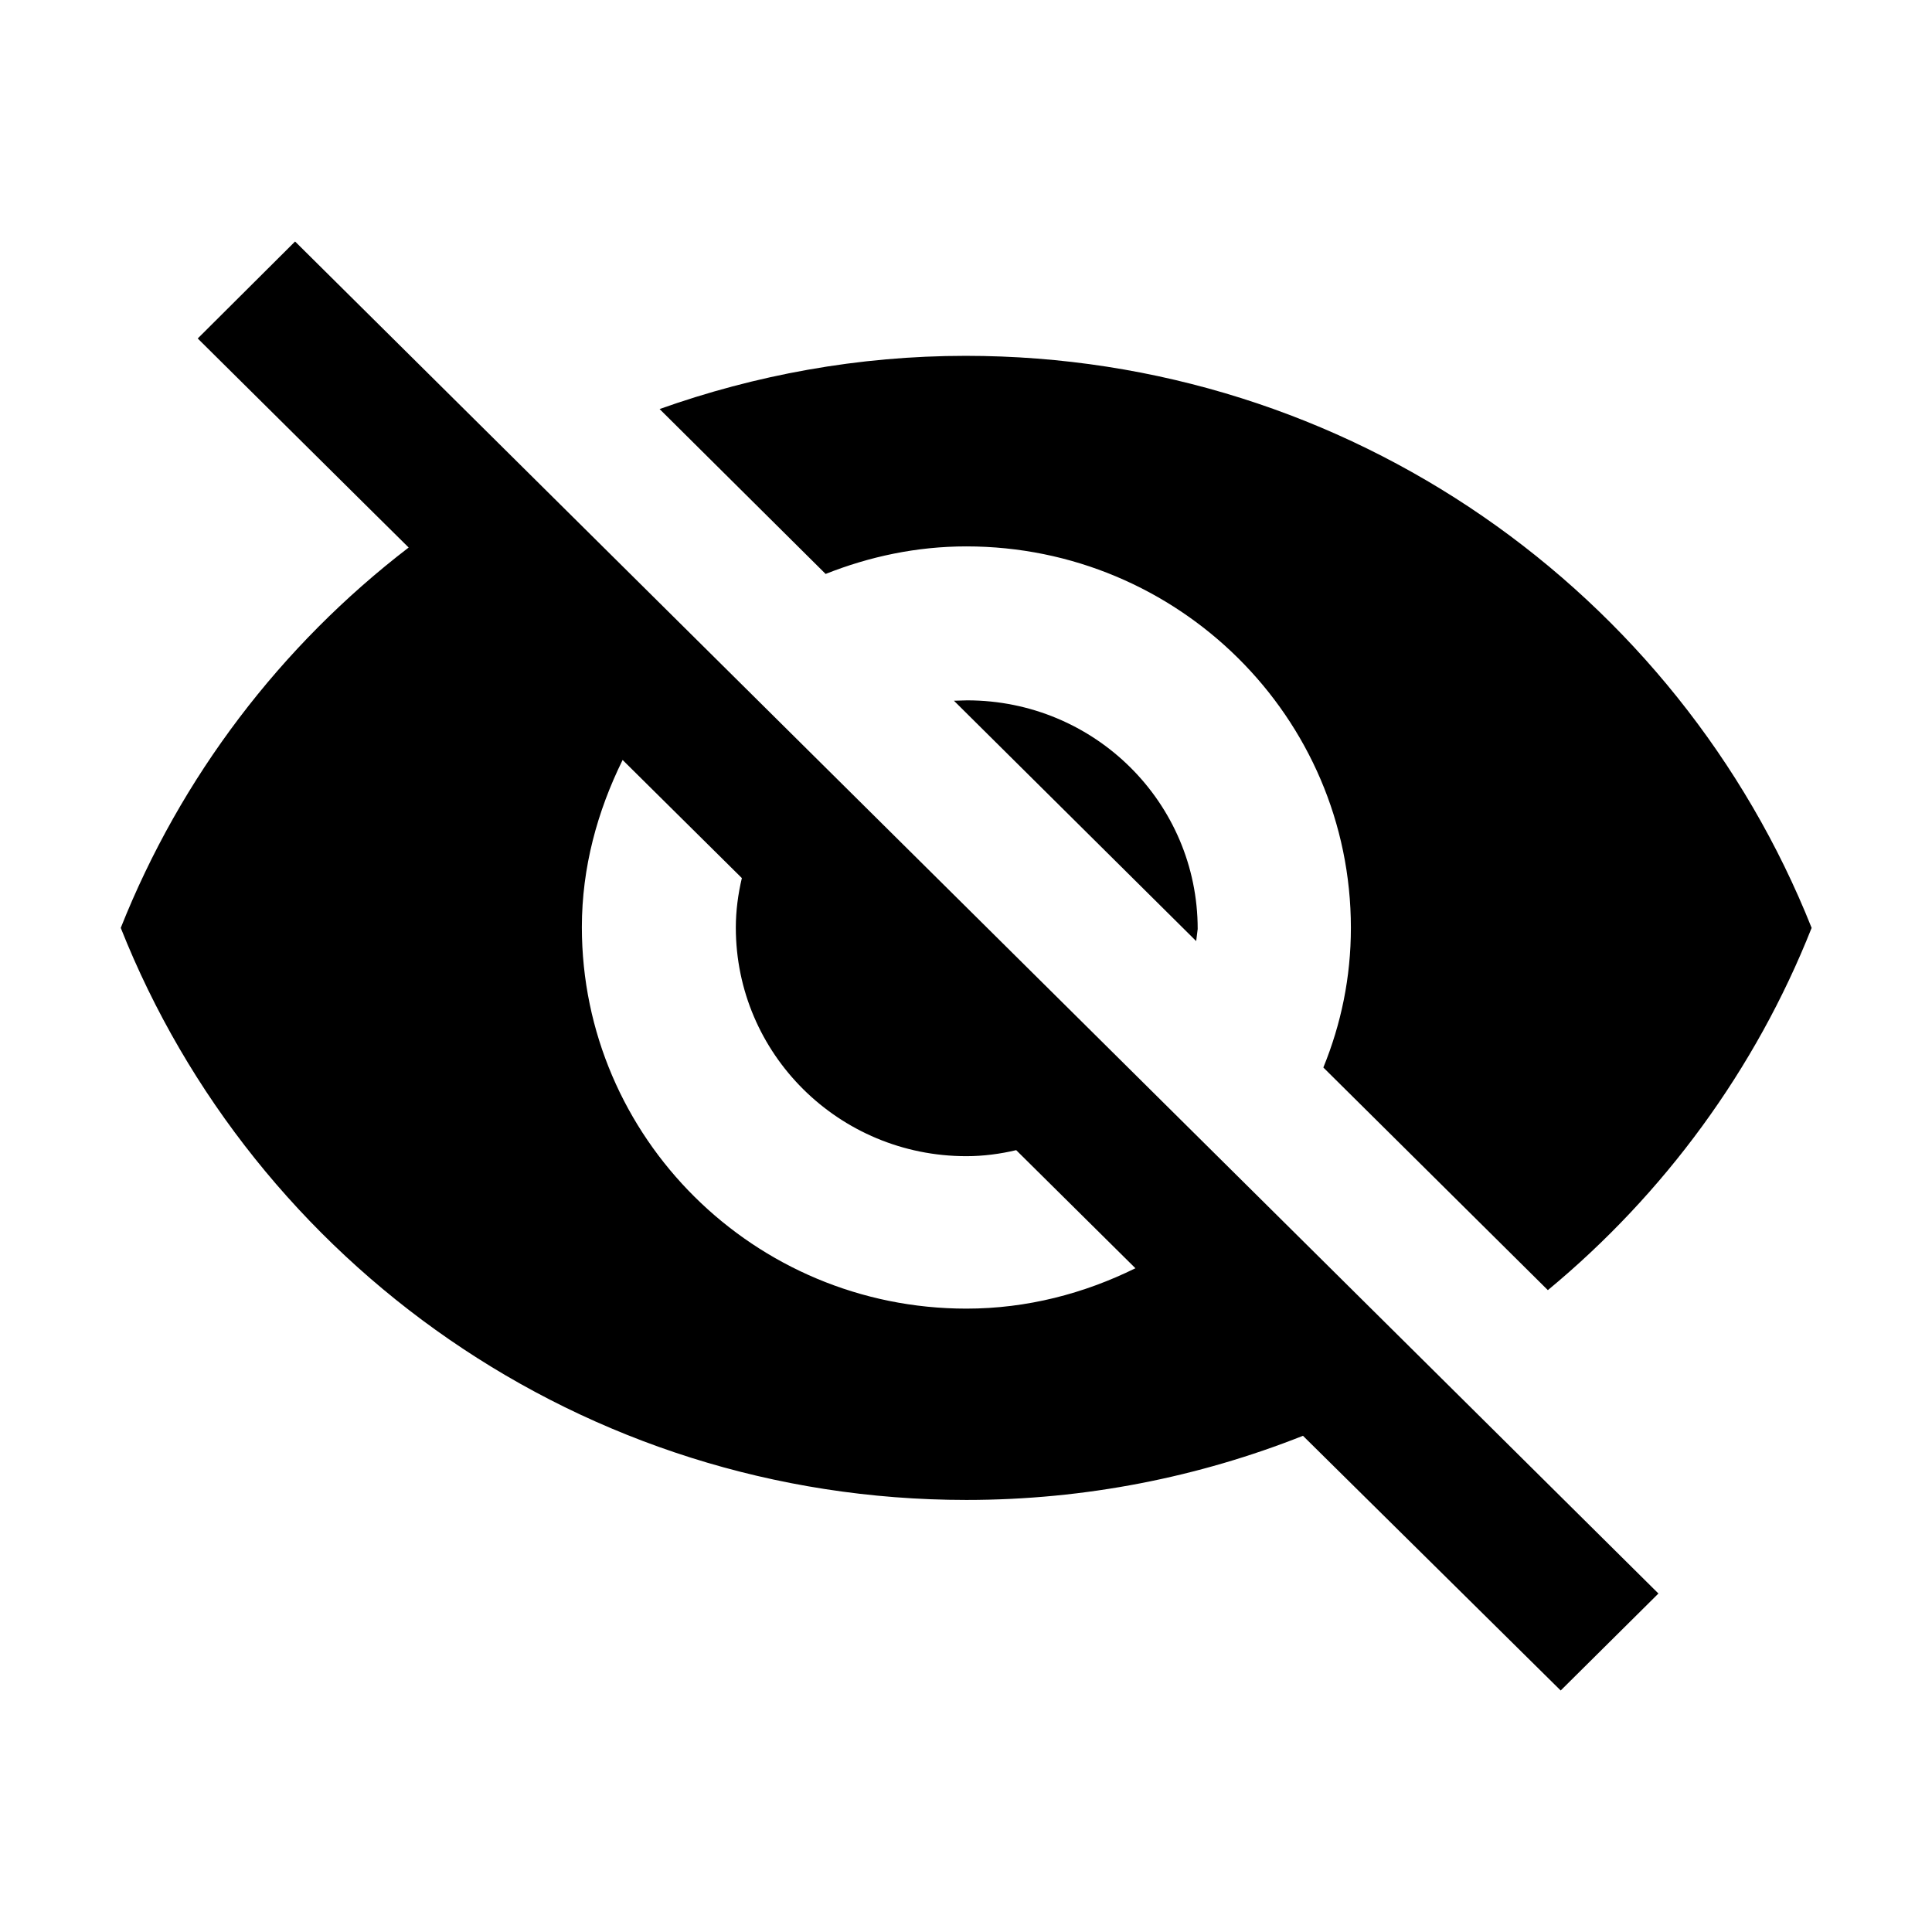
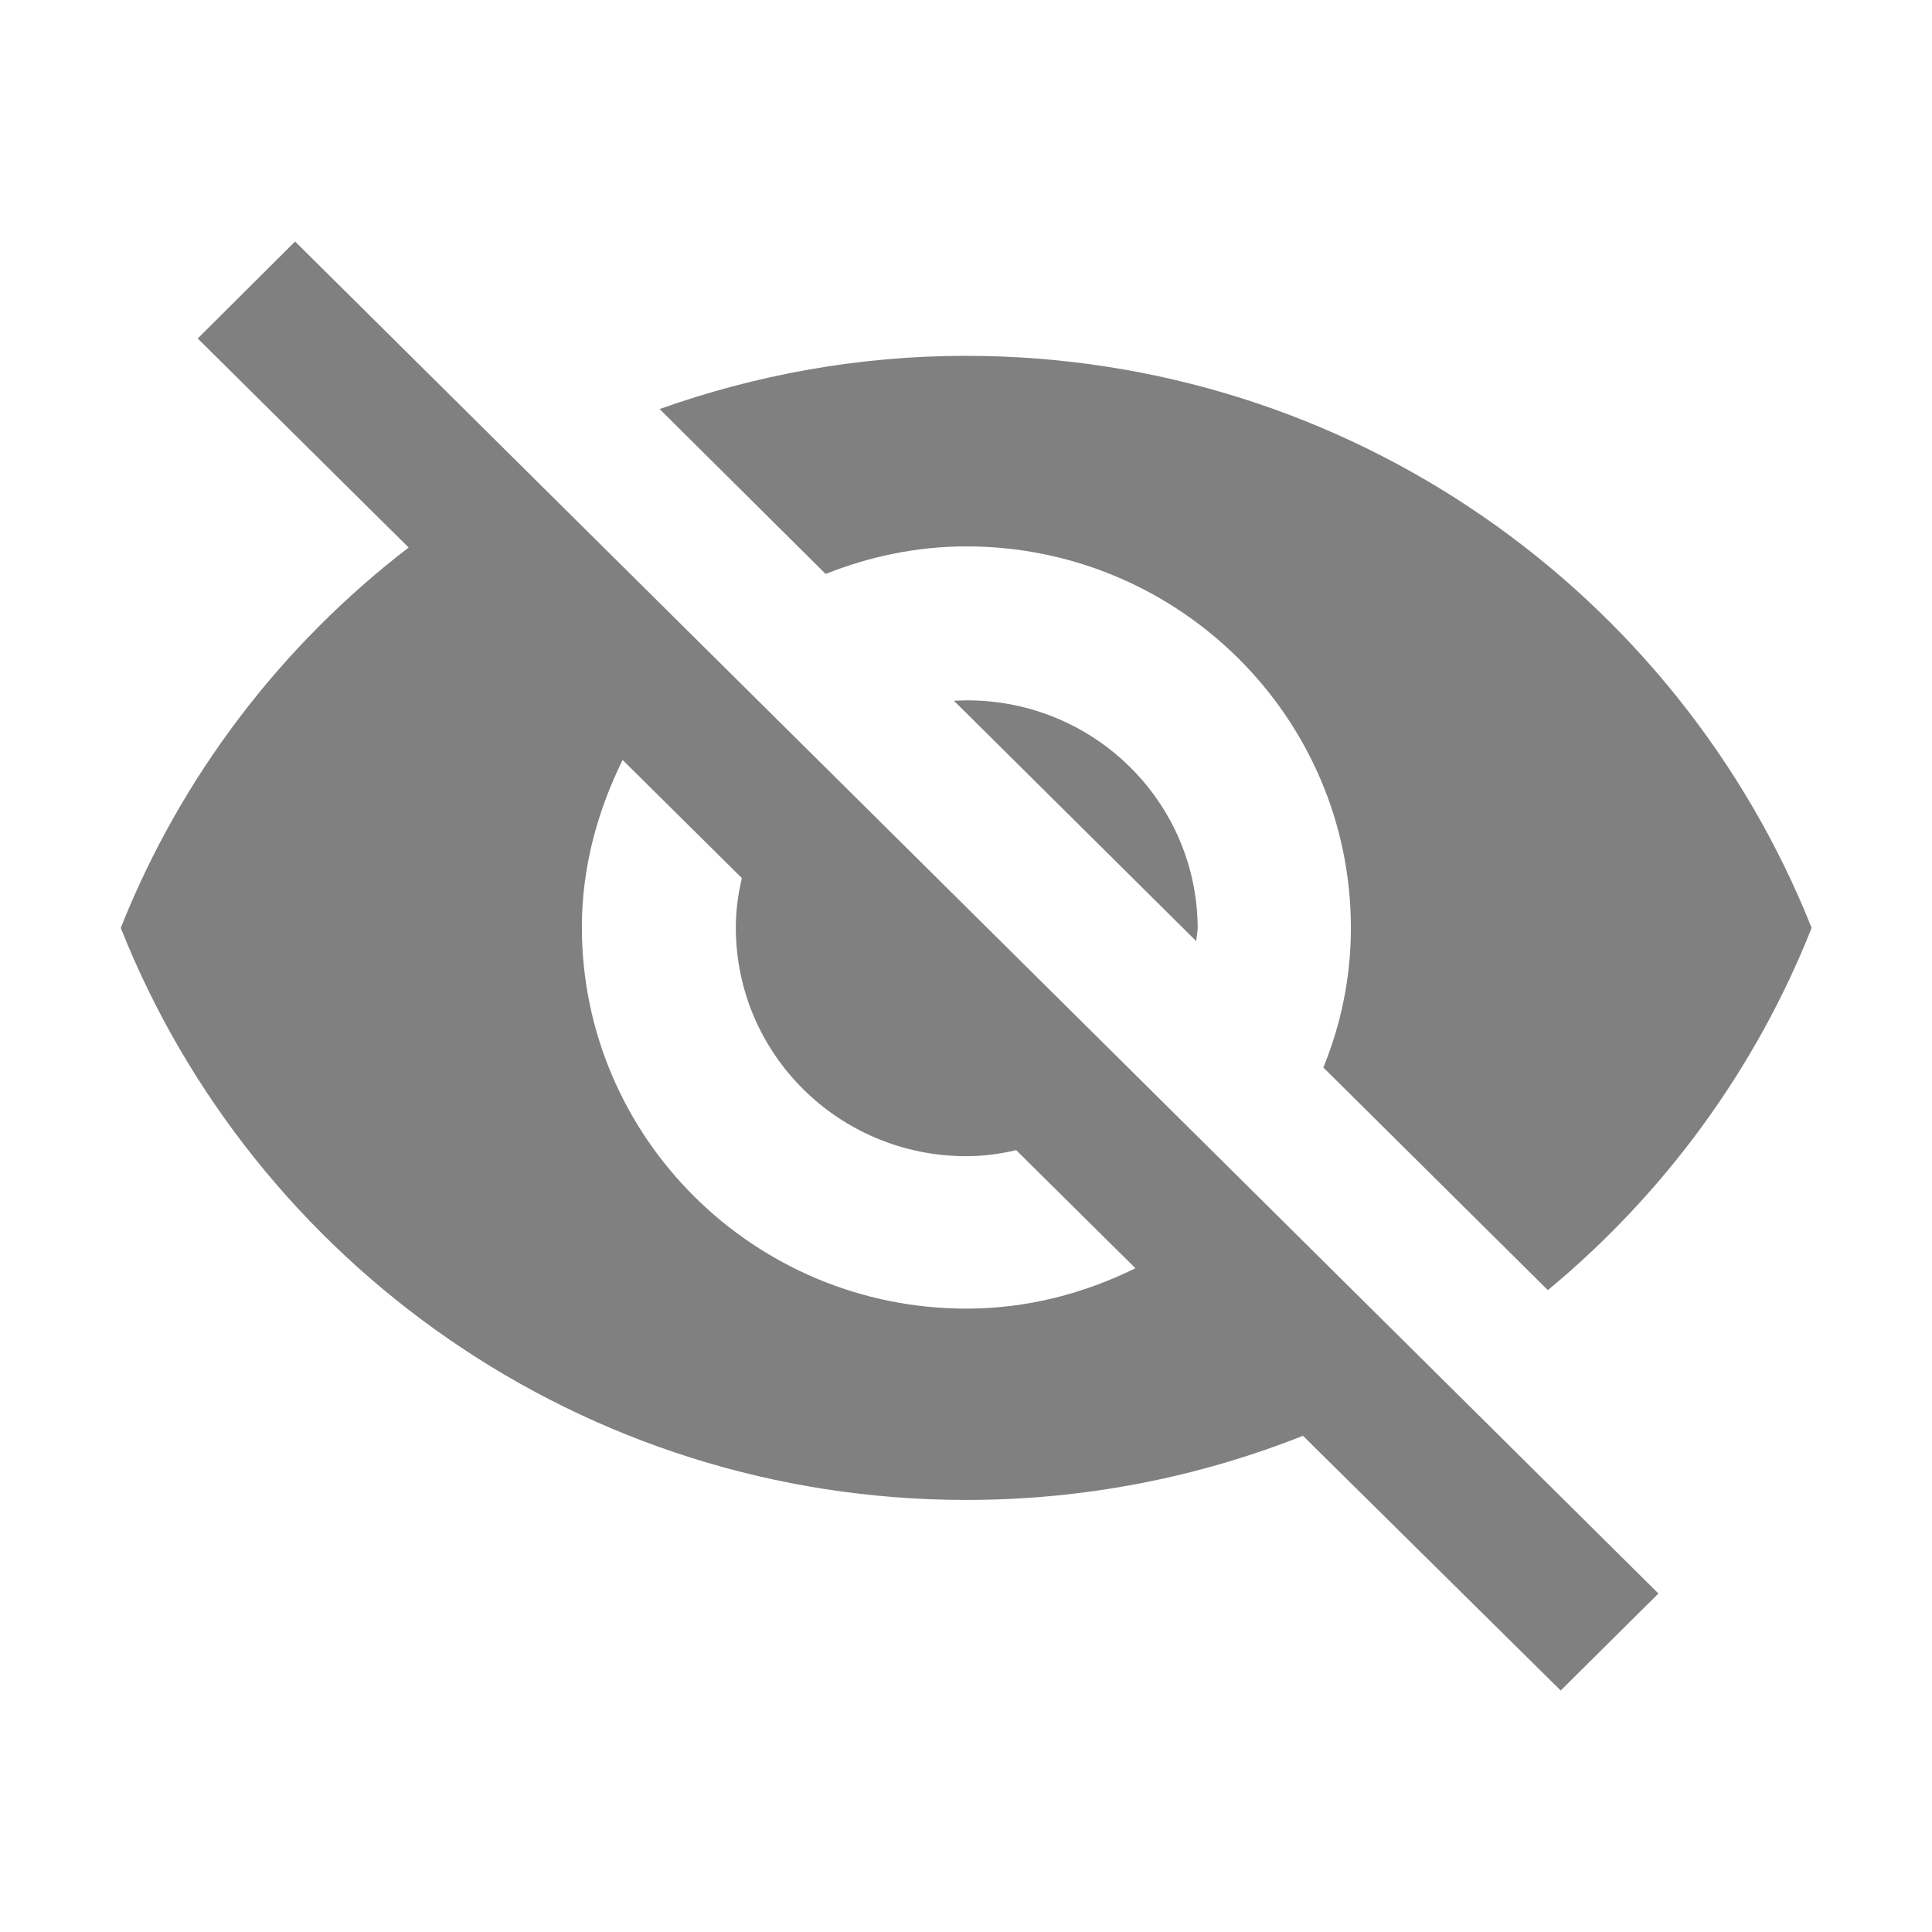
<svg xmlns="http://www.w3.org/2000/svg" viewBox="0 0 512 512">
-   <path d="M256.1 144.8c56.2 0 101.9 45.3 101.9 101.1 0 13.1-2.6 25.5-7.3 37l59.5 59c30.8-25.5 55-58.4 69.9-96-35.3-88.7-122.3-151.6-224.2-151.6-28.5 0-55.8 5.1-81.1 14.1l44 43.7c11.6-4.6 24.1-7.3 37.3-7.3zM52.4 89.7l46.5 46.1 9.4 9.3c-33.9 26-60.4 60.8-76.3 100.8 35.2 88.7 122.2 151.6 224.1 151.6 31.6 0 61.7-6.1 89.2-17l8.6 8.5 59.7 59 25.9-25.7L78.2 64 52.4 89.7zM165 201.4l31.6 31.3c-1 4.2-1.6 8.7-1.6 13.1 0 33.5 27.3 60.6 61.1 60.6 4.5 0 9-.6 13.2-1.6l31.6 31.3c-13.6 6.7-28.7 10.7-44.8 10.7-56.2 0-101.9-45.3-101.9-101.1 0-15.8 4.1-30.7 10.8-44.3zm87.8-15.7l64.2 63.7.4-3.2c0-33.5-27.3-60.6-61.1-60.6l-3.5.1z" />
+   <path style="fill:#808080;" d="M256.1 144.8c56.2 0 101.9 45.3 101.9 101.1 0 13.1-2.6 25.5-7.3 37l59.5 59c30.8-25.5 55-58.4 69.9-96-35.3-88.7-122.3-151.6-224.2-151.6-28.5 0-55.8 5.1-81.1 14.1l44 43.7c11.6-4.6 24.1-7.3 37.3-7.3zM52.4 89.7l46.5 46.1 9.4 9.3c-33.9 26-60.4 60.8-76.3 100.8 35.2 88.7 122.2 151.6 224.1 151.6 31.6 0 61.7-6.1 89.2-17l8.6 8.5 59.7 59 25.9-25.7L78.2 64 52.4 89.7zM165 201.4l31.6 31.3c-1 4.2-1.6 8.7-1.6 13.1 0 33.5 27.3 60.6 61.1 60.6 4.5 0 9-.6 13.2-1.6l31.6 31.3c-13.6 6.7-28.7 10.7-44.8 10.7-56.2 0-101.9-45.3-101.9-101.1 0-15.8 4.1-30.7 10.8-44.3zm87.8-15.7l64.2 63.7.4-3.2c0-33.5-27.3-60.6-61.1-60.6l-3.5.1z" />
</svg>
